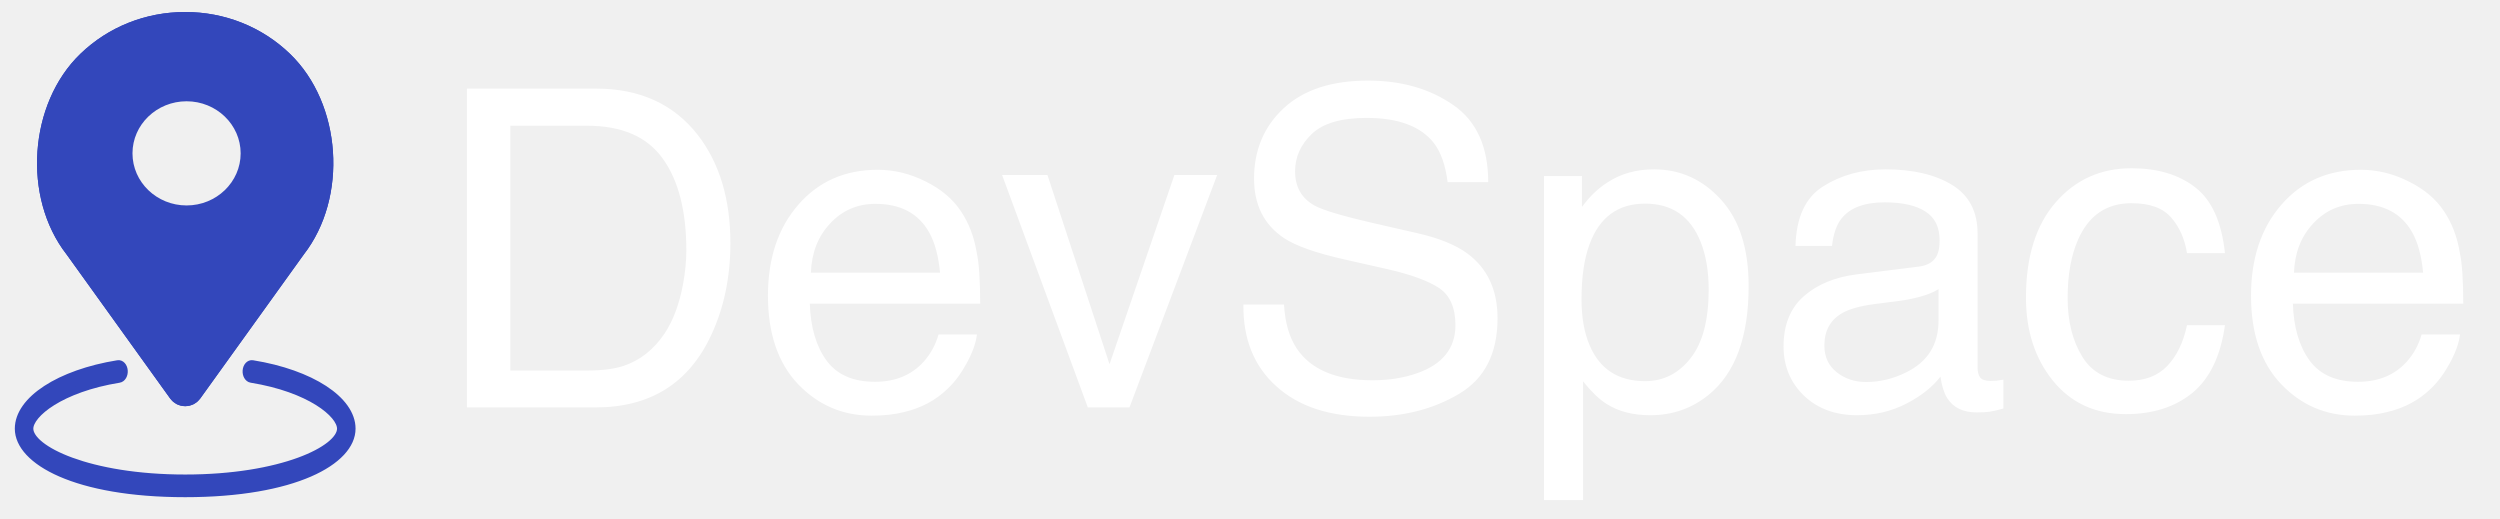
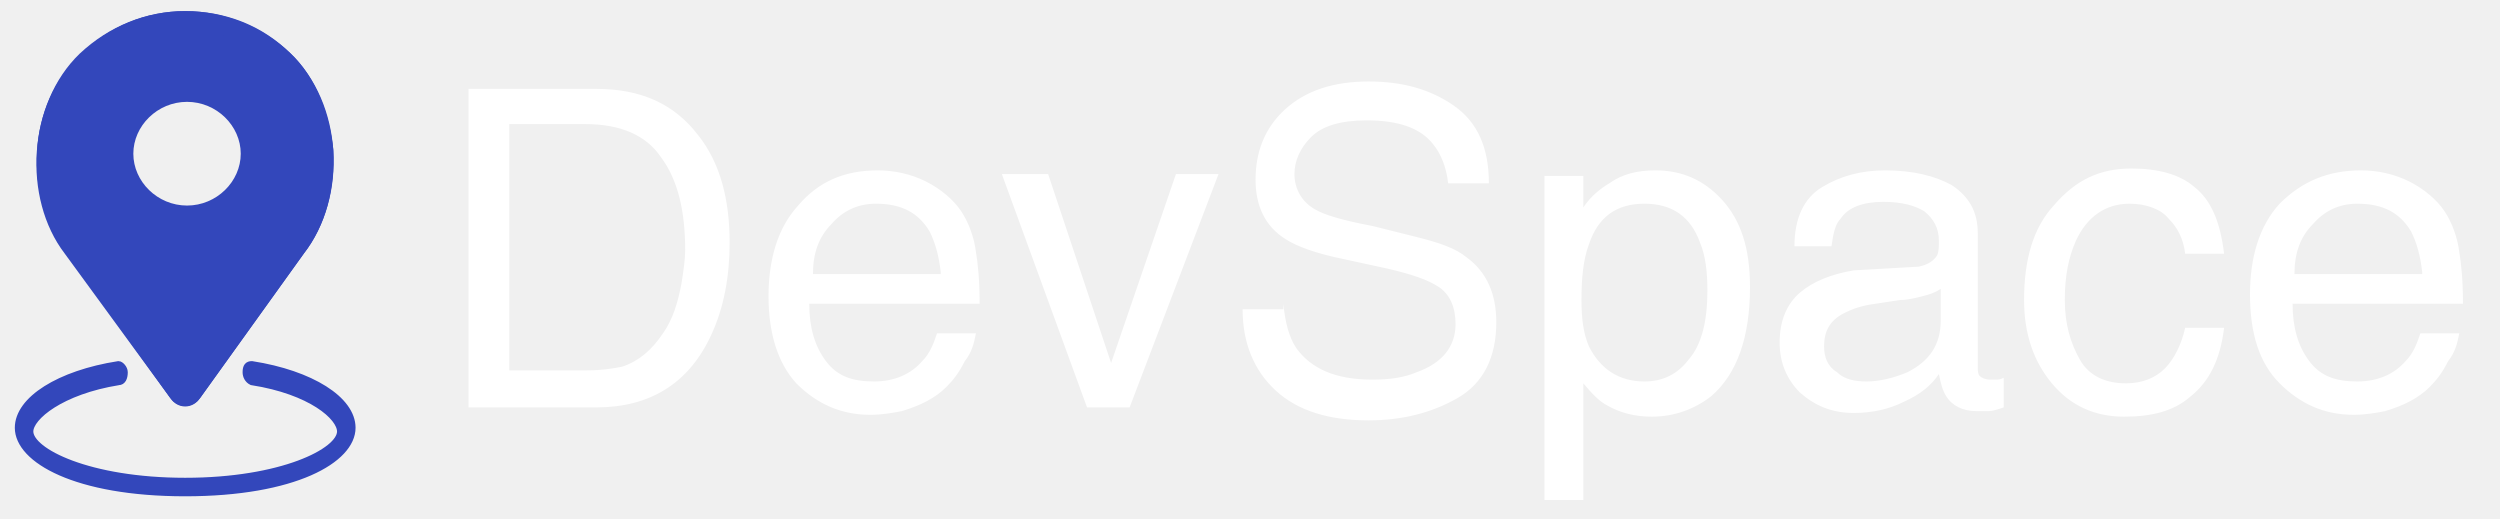
- <svg xmlns="http://www.w3.org/2000/svg" width="135" height="28" viewBox="0 0 135 28" fill="none">
-   <path d="M31.719 20.008C32.508 20.008 33.156 19.926 33.664 19.762C34.57 19.457 35.312 18.871 35.891 18.004C36.352 17.309 36.684 16.418 36.887 15.332C37.004 14.684 37.062 14.082 37.062 13.527C37.062 11.395 36.637 9.738 35.785 8.559C34.941 7.379 33.578 6.789 31.695 6.789H27.559V20.008H31.719ZM25.215 4.785H32.188C34.555 4.785 36.391 5.625 37.695 7.305C38.859 8.82 39.441 10.762 39.441 13.129C39.441 14.957 39.098 16.609 38.41 18.086C37.199 20.695 35.117 22 32.164 22H25.215V4.785ZM47.398 9.168C48.289 9.168 49.152 9.379 49.988 9.801C50.824 10.215 51.461 10.754 51.898 11.418C52.32 12.051 52.602 12.789 52.742 13.633C52.867 14.211 52.93 15.133 52.93 16.398H43.73C43.77 17.672 44.07 18.695 44.633 19.469C45.195 20.234 46.066 20.617 47.246 20.617C48.348 20.617 49.227 20.254 49.883 19.527C50.258 19.105 50.523 18.617 50.68 18.062H52.754C52.699 18.523 52.516 19.039 52.203 19.609C51.898 20.172 51.555 20.633 51.172 20.992C50.531 21.617 49.738 22.039 48.793 22.258C48.285 22.383 47.711 22.445 47.07 22.445C45.508 22.445 44.184 21.879 43.098 20.746C42.012 19.605 41.469 18.012 41.469 15.965C41.469 13.949 42.016 12.312 43.109 11.055C44.203 9.797 45.633 9.168 47.398 9.168ZM50.762 14.723C50.676 13.809 50.477 13.078 50.164 12.531C49.586 11.516 48.621 11.008 47.27 11.008C46.301 11.008 45.488 11.359 44.832 12.062C44.176 12.758 43.828 13.645 43.789 14.723H50.762ZM56.562 9.449L59.914 19.668L63.418 9.449H65.727L60.992 22H58.742L54.113 9.449H56.562ZM69.336 16.445C69.391 17.422 69.621 18.215 70.027 18.824C70.801 19.965 72.164 20.535 74.117 20.535C74.992 20.535 75.789 20.41 76.508 20.16C77.898 19.676 78.594 18.809 78.594 17.559C78.594 16.621 78.301 15.953 77.715 15.555C77.121 15.164 76.191 14.824 74.926 14.535L72.594 14.008C71.07 13.664 69.992 13.285 69.359 12.871C68.266 12.152 67.719 11.078 67.719 9.648C67.719 8.102 68.254 6.832 69.324 5.84C70.394 4.848 71.91 4.352 73.871 4.352C75.676 4.352 77.207 4.789 78.465 5.664C79.731 6.531 80.363 7.922 80.363 9.836H78.172C78.055 8.914 77.805 8.207 77.422 7.715C76.711 6.816 75.504 6.367 73.801 6.367C72.426 6.367 71.438 6.656 70.836 7.234C70.234 7.812 69.934 8.484 69.934 9.25C69.934 10.094 70.285 10.711 70.988 11.102C71.449 11.352 72.492 11.664 74.117 12.039L76.531 12.59C77.695 12.855 78.594 13.219 79.227 13.68C80.32 14.484 80.867 15.652 80.867 17.184C80.867 19.09 80.172 20.453 78.781 21.273C77.398 22.094 75.789 22.504 73.953 22.504C71.812 22.504 70.137 21.957 68.926 20.863C67.715 19.777 67.121 18.305 67.144 16.445H69.336ZM88.836 20.582C89.82 20.582 90.637 20.172 91.285 19.352C91.941 18.523 92.269 17.289 92.269 15.648C92.269 14.648 92.125 13.789 91.836 13.07C91.289 11.688 90.289 10.996 88.836 10.996C87.375 10.996 86.375 11.727 85.836 13.188C85.547 13.969 85.402 14.961 85.402 16.164C85.402 17.133 85.547 17.957 85.836 18.637C86.383 19.934 87.383 20.582 88.836 20.582ZM83.375 9.508H85.426V11.172C85.848 10.602 86.309 10.16 86.809 9.848C87.519 9.379 88.356 9.145 89.316 9.145C90.738 9.145 91.945 9.691 92.938 10.785C93.93 11.871 94.426 13.426 94.426 15.449C94.426 18.184 93.711 20.137 92.281 21.309C91.375 22.051 90.32 22.422 89.117 22.422C88.172 22.422 87.379 22.215 86.738 21.801C86.363 21.566 85.945 21.164 85.484 20.594V27.004H83.375V9.508ZM98.516 18.66C98.516 19.27 98.738 19.75 99.184 20.102C99.629 20.453 100.156 20.629 100.766 20.629C101.508 20.629 102.227 20.457 102.922 20.113C104.094 19.543 104.68 18.609 104.68 17.312V15.613C104.422 15.777 104.09 15.914 103.684 16.023C103.277 16.133 102.879 16.211 102.488 16.258L101.211 16.422C100.445 16.523 99.871 16.684 99.488 16.902C98.84 17.27 98.516 17.855 98.516 18.66ZM103.625 14.395C104.109 14.332 104.434 14.129 104.598 13.785C104.691 13.598 104.738 13.328 104.738 12.977C104.738 12.258 104.48 11.738 103.965 11.418C103.457 11.09 102.727 10.926 101.773 10.926C100.672 10.926 99.891 11.223 99.43 11.816C99.172 12.145 99.004 12.633 98.926 13.281H96.957C96.996 11.734 97.496 10.66 98.457 10.059C99.426 9.449 100.547 9.145 101.82 9.145C103.297 9.145 104.496 9.426 105.418 9.988C106.332 10.551 106.789 11.426 106.789 12.613V19.844C106.789 20.062 106.832 20.238 106.918 20.371C107.012 20.504 107.203 20.57 107.492 20.57C107.586 20.57 107.691 20.566 107.809 20.559C107.926 20.543 108.051 20.523 108.184 20.5V22.059C107.855 22.152 107.605 22.211 107.434 22.234C107.262 22.258 107.027 22.27 106.73 22.27C106.004 22.27 105.477 22.012 105.148 21.496C104.977 21.223 104.855 20.836 104.785 20.336C104.355 20.898 103.738 21.387 102.934 21.801C102.129 22.215 101.242 22.422 100.273 22.422C99.109 22.422 98.156 22.07 97.414 21.367C96.68 20.656 96.312 19.77 96.312 18.707C96.312 17.543 96.676 16.641 97.402 16C98.129 15.359 99.082 14.965 100.262 14.816L103.625 14.395ZM115.098 9.086C116.512 9.086 117.66 9.43 118.543 10.117C119.434 10.805 119.969 11.988 120.148 13.668H118.098C117.973 12.895 117.688 12.254 117.242 11.746C116.797 11.23 116.082 10.973 115.098 10.973C113.754 10.973 112.793 11.629 112.215 12.941C111.84 13.793 111.652 14.844 111.652 16.094C111.652 17.352 111.918 18.41 112.449 19.27C112.98 20.129 113.816 20.559 114.957 20.559C115.832 20.559 116.523 20.293 117.031 19.762C117.547 19.223 117.902 18.488 118.098 17.559H120.148C119.914 19.223 119.328 20.441 118.391 21.215C117.453 21.98 116.254 22.363 114.793 22.363C113.152 22.363 111.844 21.766 110.867 20.57C109.891 19.367 109.402 17.867 109.402 16.07C109.402 13.867 109.938 12.152 111.008 10.926C112.078 9.699 113.441 9.086 115.098 9.086ZM127.484 9.168C128.375 9.168 129.238 9.379 130.074 9.801C130.91 10.215 131.547 10.754 131.984 11.418C132.406 12.051 132.688 12.789 132.828 13.633C132.953 14.211 133.016 15.133 133.016 16.398H123.816C123.855 17.672 124.156 18.695 124.719 19.469C125.281 20.234 126.152 20.617 127.332 20.617C128.434 20.617 129.312 20.254 129.969 19.527C130.344 19.105 130.609 18.617 130.766 18.062H132.84C132.785 18.523 132.602 19.039 132.289 19.609C131.984 20.172 131.641 20.633 131.258 20.992C130.617 21.617 129.824 22.039 128.879 22.258C128.371 22.383 127.797 22.445 127.156 22.445C125.594 22.445 124.27 21.879 123.184 20.746C122.098 19.605 121.555 18.012 121.555 15.965C121.555 13.949 122.102 12.312 123.195 11.055C124.289 9.797 125.719 9.168 127.484 9.168ZM130.848 14.723C130.762 13.809 130.562 13.078 130.25 12.531C129.672 11.516 128.707 11.008 127.355 11.008C126.387 11.008 125.574 11.359 124.918 12.062C124.262 12.758 123.914 13.645 123.875 14.723H130.848Z" fill="white" />
-   <path d="M13.635 19.651C13.47 19.623 13.321 19.785 13.302 20.012C13.283 20.238 13.4 20.442 13.565 20.468C16.72 20.978 18.4 22.352 18.4 23.148C18.4 24.265 15.204 25.824 10 25.824C4.796 25.824 1.6 24.265 1.6 23.148C1.6 22.352 3.28 20.978 6.435 20.468C6.599 20.442 6.717 20.237 6.698 20.012C6.678 19.785 6.53 19.622 6.365 19.651C3.206 20.161 1 21.599 1 23.148C1 24.887 4.091 26.648 10 26.648C15.909 26.648 19 24.887 19 23.148C19 21.599 16.794 20.161 13.635 19.651Z" fill="#3347BB" stroke="#3347BB" stroke-width="0.4" />
-   <path d="M9.189 21.518C9.588 22.073 10.414 22.073 10.813 21.518L16.401 13.745C18.802 10.663 18.455 5.597 15.658 2.905C14.147 1.449 12.138 0.648 10.001 0.648C7.864 0.648 5.855 1.449 4.343 2.904C1.547 5.597 1.2 10.663 3.591 13.733L9.189 21.518ZM10.075 5.469C11.685 5.469 12.995 6.731 12.995 8.281C12.995 9.832 11.685 11.094 10.075 11.094C8.464 11.094 7.154 9.832 7.154 8.281C7.154 6.731 8.464 5.469 10.075 5.469Z" fill="#3347BB" />
-   <path d="M16.007 13.438L16.001 13.446L15.995 13.454L10.407 21.227C10.207 21.504 9.794 21.504 9.595 21.227L3.997 13.441L3.991 13.433L3.985 13.426C2.878 12.004 2.39 10.097 2.521 8.212C2.651 6.326 3.396 4.511 4.69 3.265L4.69 3.265C6.106 1.901 7.991 1.148 10.001 1.148C12.011 1.148 13.895 1.901 15.311 3.265L15.311 3.265C16.605 4.511 17.351 6.327 17.48 8.213C17.609 10.1 17.119 12.01 16.007 13.438Z" stroke="#3347BB" />
+ <svg xmlns="http://www.w3.org/2000/svg" width="135" height="28">
+   <path fill="#FFF" d="M31.7 20c.8 0 1.4-.1 1.9-.2.9-.3 1.6-.9 2.2-1.8.5-.7.8-1.6 1-2.7.1-.6.2-1.3.2-1.8 0-2.1-.4-3.8-1.3-5-.8-1.2-2.2-1.8-4.1-1.8h-4.1V20h4.2zM25.2 4.8h7c2.4 0 4.2.8 5.5 2.5 1.2 1.5 1.7 3.5 1.7 5.8 0 1.8-.3 3.5-1 5-1.2 2.6-3.3 3.9-6.2 3.9h-6.9V4.8zm22.2 4.4c.9 0 1.8.2 2.6.6.8.4 1.5 1 1.9 1.6.4.6.7 1.4.8 2.2.1.6.2 1.5.2 2.8h-9.2c0 1.3.3 2.3.9 3.1.6.8 1.4 1.1 2.6 1.1 1.1 0 2-.4 2.6-1.1.4-.4.6-.9.8-1.5h2.1c-.1.5-.2 1-.6 1.5-.3.6-.6 1-1 1.4-.6.6-1.4 1-2.4 1.3-.5.1-1.1.2-1.7.2-1.6 0-2.9-.6-4-1.7-1-1.1-1.5-2.7-1.5-4.7s.5-3.7 1.6-4.9c1.1-1.3 2.5-1.9 4.3-1.9zm3.4 5.5c-.1-.9-.3-1.6-.6-2.2-.6-1-1.5-1.5-2.9-1.5-1 0-1.8.4-2.4 1.1-.7.7-1 1.6-1 2.7h6.9zm5.8-5.3L60 19.6l3.5-10.2h2.3L61 22h-2.3L54.1 9.4h2.5zm12.7 7c.1 1 .3 1.8.7 2.4.8 1.1 2.1 1.7 4.1 1.7.9 0 1.7-.1 2.4-.4 1.4-.5 2.1-1.4 2.1-2.6 0-.9-.3-1.6-.9-2-.6-.4-1.5-.7-2.8-1l-2.3-.5c-1.5-.3-2.6-.7-3.2-1.1-1.1-.7-1.6-1.8-1.6-3.2 0-1.5.5-2.8 1.6-3.8s2.6-1.5 4.5-1.5c1.8 0 3.3.4 4.6 1.3 1.3.9 1.9 2.3 1.9 4.2h-2.2c-.1-.9-.4-1.6-.8-2.1-.7-.9-1.9-1.3-3.6-1.3-1.4 0-2.4.3-3 .9-.6.6-.9 1.3-.9 2 0 .8.4 1.5 1.1 1.9.5.3 1.5.6 3.1.9l2.4.6c1.2.3 2.1.6 2.7 1.1 1.1.8 1.6 2 1.6 3.5 0 1.9-.7 3.3-2.1 4.1-1.4.8-3 1.2-4.8 1.2-2.1 0-3.8-.5-5-1.6-1.2-1.1-1.8-2.6-1.8-4.4h2.2zm19.5 4.2c1 0 1.8-.4 2.4-1.2.7-.8 1-2.1 1-3.7 0-1-.1-1.9-.4-2.6-.5-1.4-1.5-2.1-3-2.1s-2.5.7-3 2.2c-.3.8-.4 1.8-.4 3 0 1 .1 1.8.4 2.5.6 1.2 1.6 1.9 3 1.9zM83.4 9.5h2.1v1.7c.4-.6.9-1 1.4-1.3.7-.5 1.5-.7 2.5-.7 1.4 0 2.6.5 3.6 1.6s1.5 2.6 1.5 4.7c0 2.7-.7 4.7-2.1 5.9-.9.7-2 1.1-3.2 1.1-.9 0-1.7-.2-2.4-.6-.4-.2-.8-.6-1.3-1.2V27h-2.1V9.5zm15.1 9.2c0 .6.2 1.1.7 1.4.4.4 1 .5 1.6.5.7 0 1.5-.2 2.2-.5 1.2-.6 1.8-1.5 1.8-2.8v-1.7c-.3.2-.6.3-1 .4-.4.1-.8.2-1.2.2l-1.3.2c-.8.1-1.3.3-1.7.5-.8.4-1.1 1-1.1 1.8zm5.1-4.3c.5-.1.8-.3 1-.6.1-.2.1-.5.1-.8 0-.7-.3-1.2-.8-1.6-.5-.3-1.2-.5-2.2-.5-1.1 0-1.9.3-2.3.9-.3.3-.4.8-.5 1.5h-2c0-1.5.5-2.6 1.5-3.2 1-.6 2.1-.9 3.4-.9 1.5 0 2.7.3 3.6.8.9.6 1.4 1.4 1.4 2.6v7.2c0 .2 0 .4.1.5.1.1.3.2.6.2h.3c.1 0 .2 0 .4-.1V22c-.3.1-.6.2-.8.2h-.7c-.7 0-1.3-.3-1.6-.8-.2-.3-.3-.7-.4-1.2-.4.6-1 1.1-1.9 1.5-.8.4-1.7.6-2.7.6-1.2 0-2.1-.4-2.9-1.1-.7-.7-1.1-1.6-1.1-2.7 0-1.2.4-2.1 1.1-2.7.7-.6 1.7-1 2.9-1.2l3.5-.2zm11.5-5.3c1.4 0 2.6.3 3.4 1 .9.7 1.4 1.9 1.6 3.6H118c-.1-.8-.4-1.4-.9-1.9-.4-.5-1.2-.8-2.1-.8-1.3 0-2.3.7-2.9 2-.4.9-.6 1.9-.6 3.2 0 1.3.3 2.3.8 3.2.5.9 1.4 1.3 2.5 1.3.9 0 1.6-.3 2.1-.8s.9-1.3 1.1-2.2h2.1c-.2 1.7-.8 2.9-1.8 3.7-.9.8-2.1 1.1-3.6 1.1-1.6 0-2.9-.6-3.9-1.8-1-1.2-1.5-2.7-1.5-4.5 0-2.2.5-3.9 1.6-5.1 1.2-1.4 2.5-2 4.2-2zm12.4.1c.9 0 1.8.2 2.6.6.8.4 1.5 1 1.9 1.6.4.6.7 1.4.8 2.2.1.6.2 1.5.2 2.8h-9.2c0 1.3.3 2.3.9 3.1.6.8 1.4 1.1 2.6 1.1 1.1 0 2-.4 2.6-1.1.4-.4.6-.9.8-1.5h2.1c-.1.5-.2 1-.6 1.5-.3.6-.6 1-1 1.4-.6.6-1.4 1-2.4 1.3-.5.1-1.1.2-1.7.2-1.6 0-2.9-.6-4-1.7s-1.6-2.7-1.6-4.8c0-2 .5-3.7 1.6-4.9 1.2-1.2 2.6-1.8 4.4-1.8zm3.3 5.5c-.1-.9-.3-1.6-.6-2.2-.6-1-1.5-1.5-2.9-1.5-1 0-1.8.4-2.4 1.1-.7.7-1 1.6-1 2.7h6.9z" />
+   <path fill="#3347BB" stroke="#3347BB" stroke-width=".4" d="M13.6 19.7c-.2 0-.3.1-.3.4 0 .2.1.4.3.5 3.2.5 4.8 1.9 4.8 2.7 0 1.1-3.2 2.7-8.4 2.7s-8.4-1.6-8.4-2.7c0-.8 1.7-2.2 4.8-2.7.2 0 .3-.2.3-.5 0-.2-.2-.4-.3-.4-3.2.5-5.4 1.9-5.4 3.4 0 1.7 3.1 3.5 9 3.5s9-1.8 9-3.5c0-1.5-2.2-2.9-5.4-3.4z" />
+   <path fill="#3347BB" d="M9.2 21.5c.4.6 1.2.6 1.6 0l5.6-7.8c2.4-3.1 2.1-8.1-.7-10.8C14.2 1.4 12.2.6 10 .6c-2.1 0-4.1.8-5.7 2.3-2.8 2.7-3.1 7.8-.8 10.8l5.7 7.8zm.9-16c1.6 0 2.9 1.3 2.9 2.8s-1.3 2.8-2.9 2.8c-1.6 0-2.9-1.3-2.9-2.8s1.3-2.8 2.9-2.8z" />
+   <path fill="none" stroke="#3347BB" d="M16 13.4h0l-5.6 7.8c-.2.3-.6.3-.8 0L4 13.4h0C2.9 12 2.4 10.1 2.5 8.2c.1-1.9.9-3.7 2.2-4.9h0C6.1 1.9 8 1.1 10 1.1s3.9.8 5.3 2.1v0c1.3 1.2 2 3.1 2.2 4.9.1 2-.4 3.9-1.5 5.3z" />
</svg>
